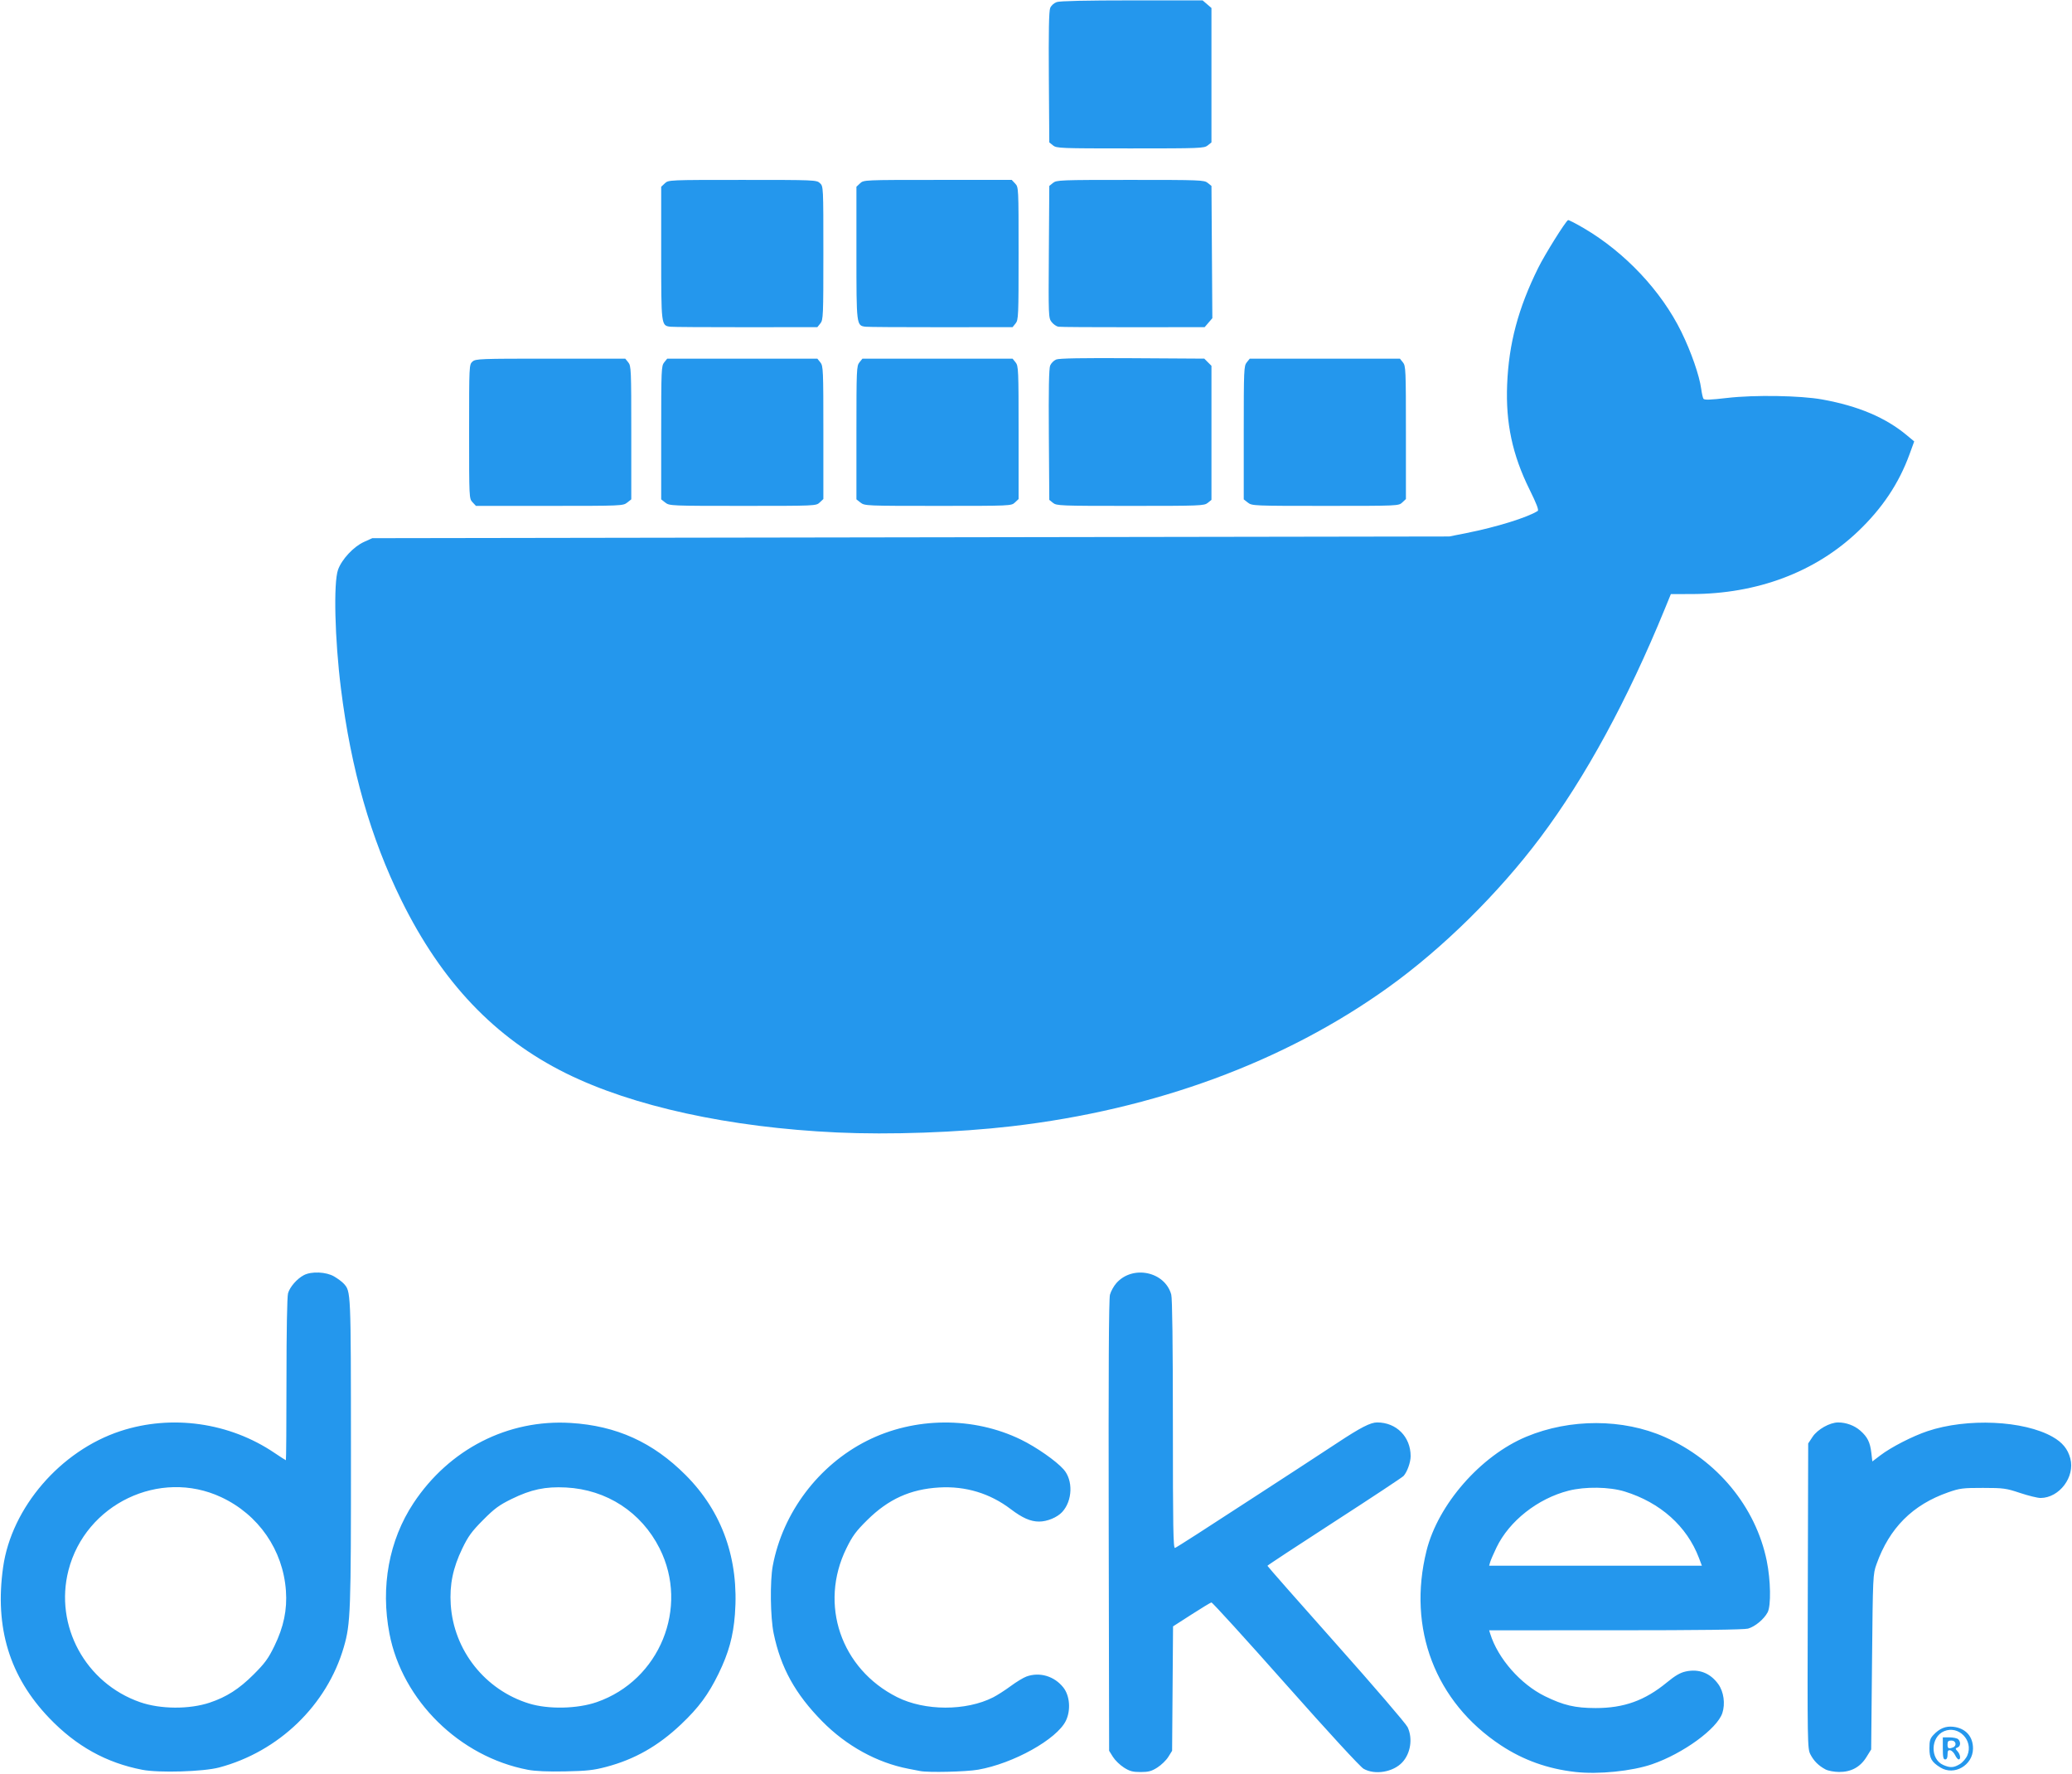
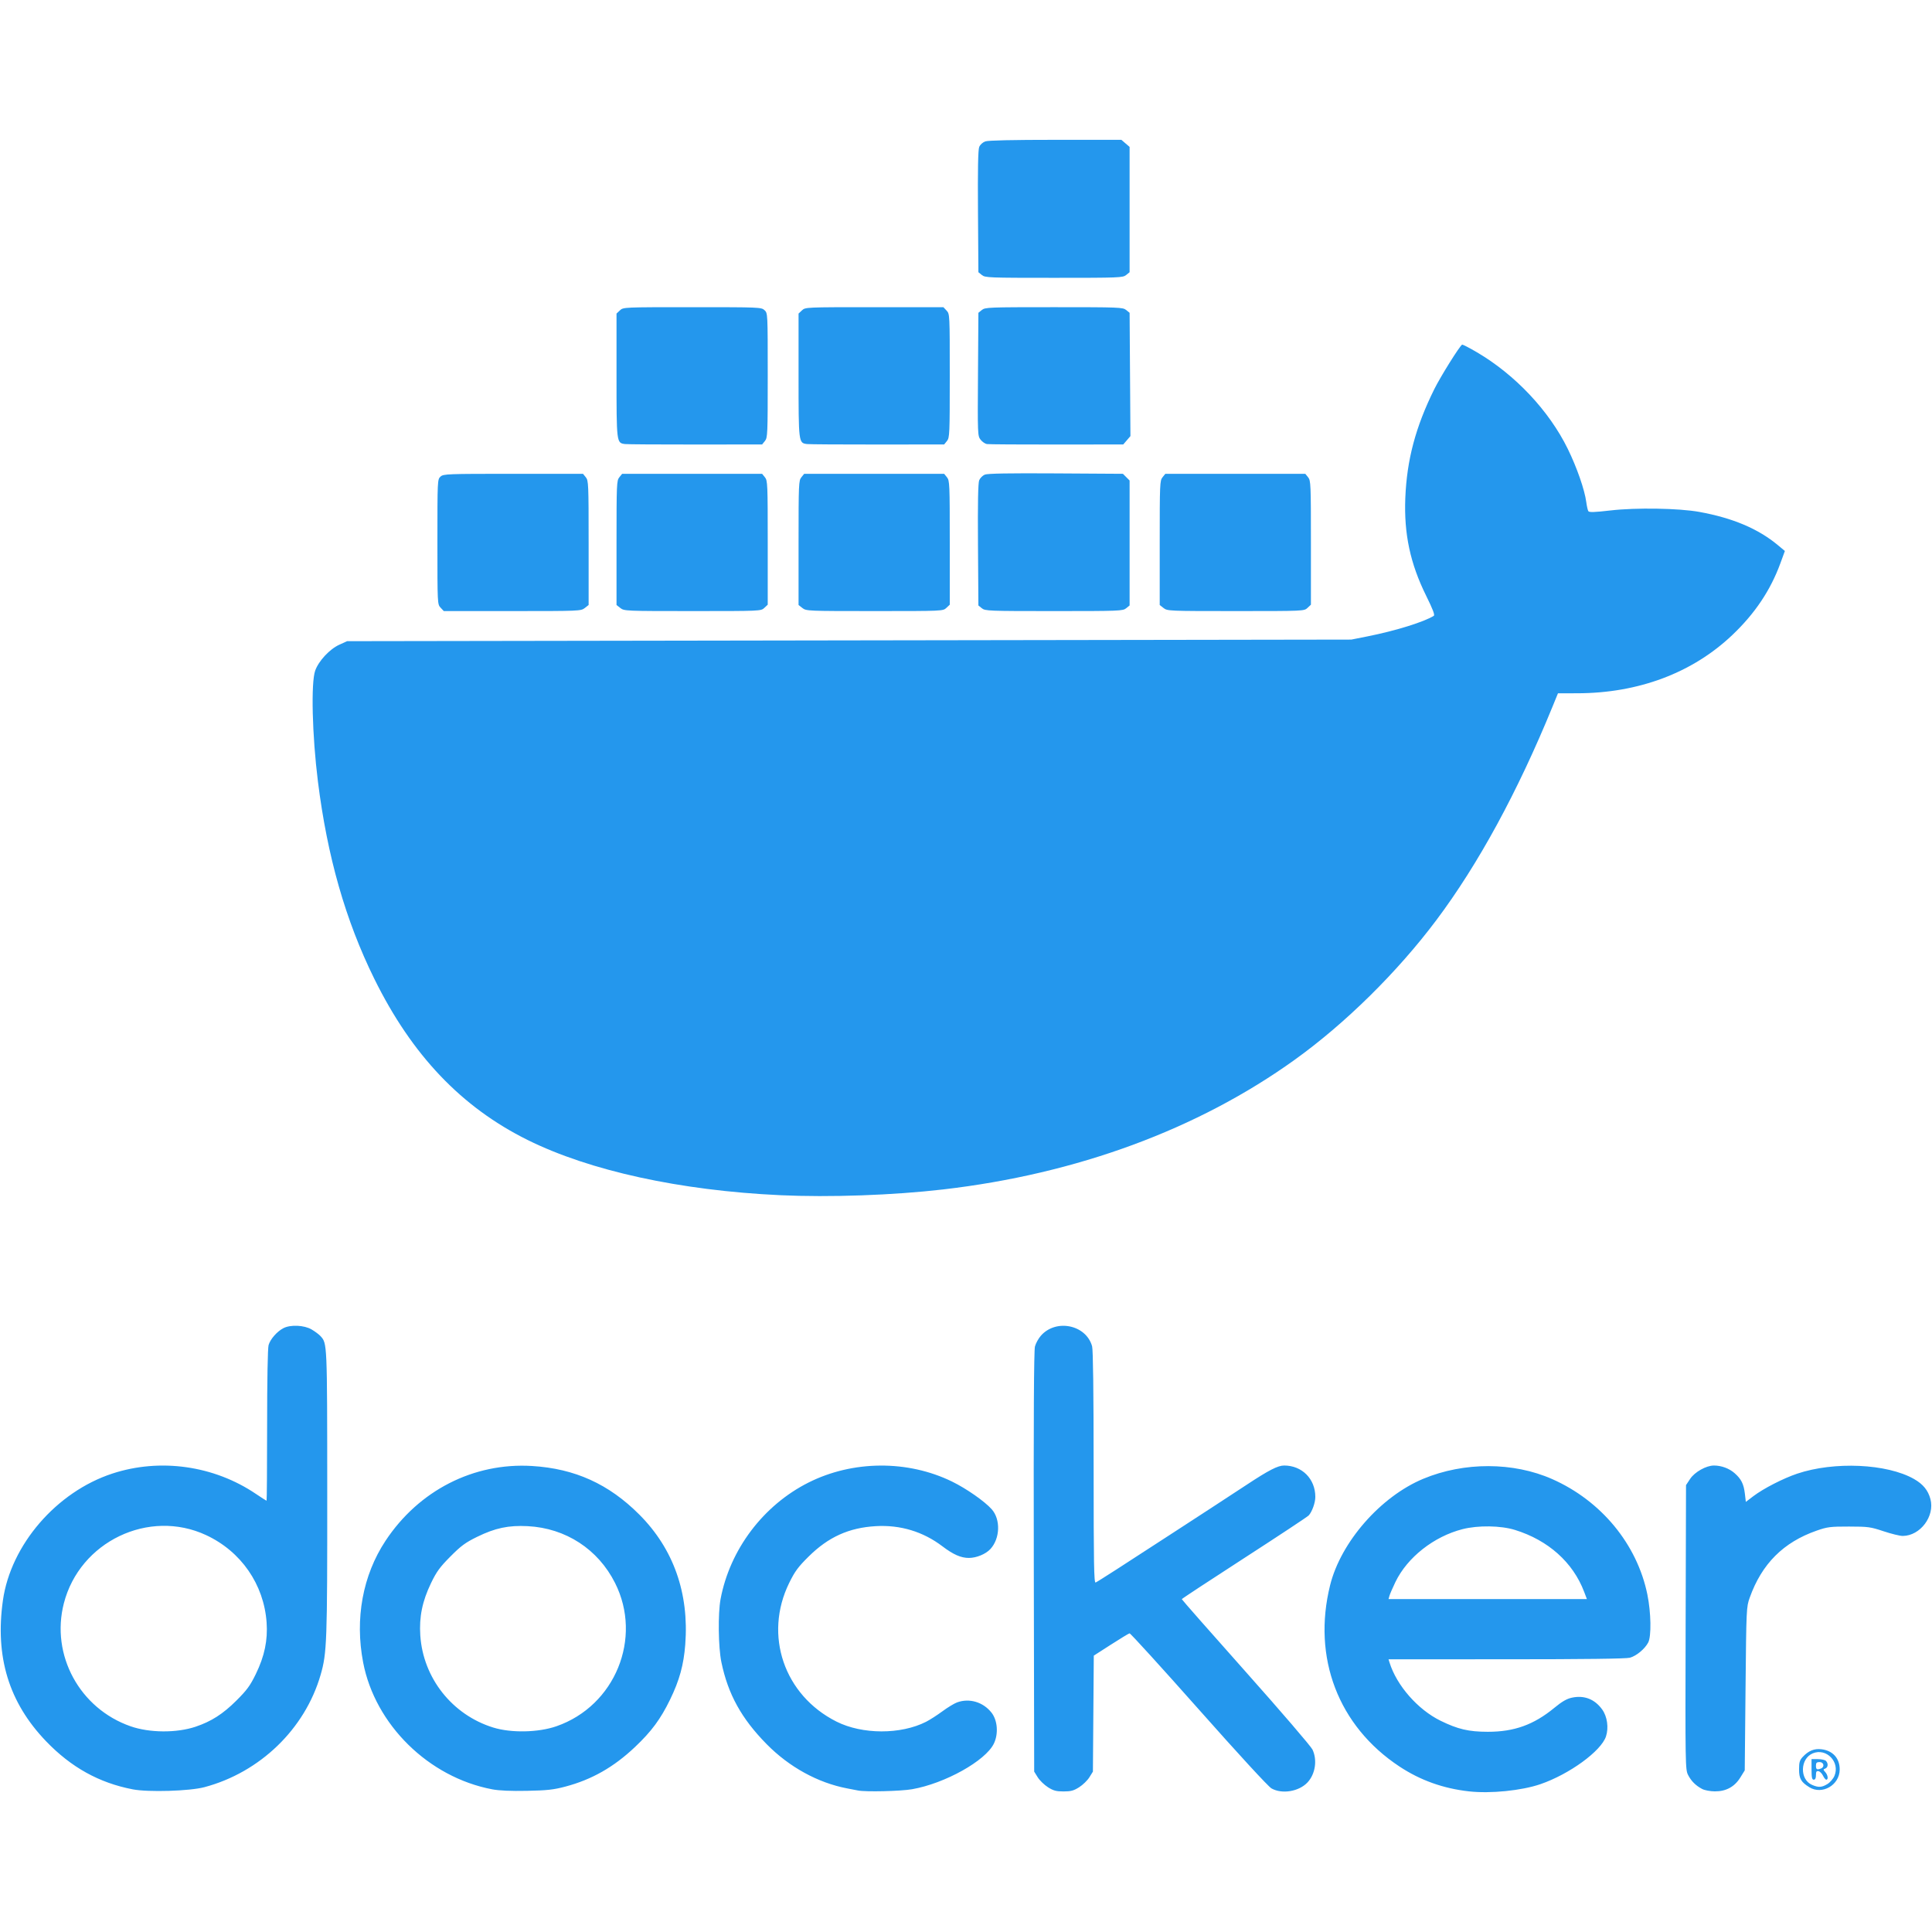
- <svg xmlns="http://www.w3.org/2000/svg" width="348.192mm" height="297.921mm" viewBox="0 0 348.192 297.921" version="1.1" id="svg5" xml:space="preserve">
+ <svg xmlns="http://www.w3.org/2000/svg" viewBox="0 0 348.192 348.192" version="1.1" id="svg5" xml:space="preserve">
  <defs id="defs2" />
-   <g id="layer1" transform="translate(76.87521,-41.71914)">
+   <g id="layer1" transform="translate(76.87536,-16.58356)">
    <path style="fill:#2497ed;fill-opacity:1;stroke-width:0.265" d="m 187.854,339.428 c -4.64,-0.522 -8.742,-1.989 -12.505,-4.472 -11.03,-7.279 -15.754,-19.629 -12.504,-32.691 1.938,-7.789 9.103,-15.97 16.788,-19.169 7.352,-3.06 16.227,-3.042 23.222,0.049 8.844,3.907 15.314,11.75 17.164,20.805 0.667,3.267 0.741,7.539 0.149,8.66 -0.61,1.156 -2.12,2.408 -3.297,2.735 -0.659,0.183 -8.238,0.278 -22.25,0.279 l -21.251,0.003 0.185,0.595 c 1.278,4.12 5.089,8.468 9.182,10.476 3.125,1.533 5.078,1.99 8.528,1.994 4.746,0.006 8.274,-1.262 11.968,-4.301 1.403,-1.155 2.253,-1.647 3.184,-1.847 2.225,-0.477 4.123,0.266 5.467,2.141 0.91,1.269 1.19,3.285 0.675,4.847 -0.871,2.639 -6.588,6.802 -11.807,8.598 -3.396,1.168 -9.021,1.735 -12.899,1.299 z m 20.767,-35.971 c -2.016,-5.307 -6.477,-9.293 -12.472,-11.146 -2.565,-0.793 -6.64,-0.852 -9.439,-0.138 -5.175,1.321 -9.965,5.095 -12.102,9.537 -0.497,1.033 -0.979,2.146 -1.071,2.473 l -0.167,0.595 h 17.876 17.876 z M -52.944,339.067 c -6.068,-1.167 -11.117,-3.969 -15.637,-8.678 -6.695,-6.974 -9.212,-15.198 -7.768,-25.381 1.42,-10.012 9.649,-19.551 19.715,-22.851 8.611,-2.823 18.318,-1.45 25.883,3.664 1.002,0.677 1.865,1.231 1.918,1.231 0.053,0 0.098,-6.102 0.099,-13.56 8e-4,-8.097 0.106,-13.933 0.262,-14.486 0.3,-1.065 1.52,-2.46 2.674,-3.057 1.28,-0.662 3.741,-0.551 5.073,0.23 0.615,0.36 1.338,0.898 1.606,1.195 1.22,1.348 1.207,1.056 1.22,28.167 0.012,27.026 -0.059,28.972 -1.199,32.906 -2.825,9.749 -10.927,17.571 -20.953,20.231 -2.655,0.704 -10.09,0.929 -12.894,0.389 z m 11.316,-11.289 c 2.822,-0.942 4.942,-2.301 7.364,-4.719 1.903,-1.9 2.477,-2.685 3.5,-4.786 1.566,-3.217 2.165,-6.086 1.937,-9.288 -0.487,-6.856 -4.599,-12.797 -10.888,-15.73 -10.326,-4.816 -22.797,1.161 -25.655,12.294 -2.391,9.316 2.853,18.962 12.045,22.159 3.417,1.188 8.263,1.218 11.697,0.072 z m 53.463,11.284 c -11.463,-2.169 -21.106,-11.647 -23.263,-22.865 -1.516,-7.885 -0.08,-15.7 4.03,-21.922 6,-9.082 15.887,-14.129 26.42,-13.484 7.708,0.472 13.821,3.242 19.327,8.759 6.158,6.17 8.983,14.16 8.276,23.401 -0.283,3.698 -1.047,6.468 -2.743,9.952 -1.707,3.506 -3.347,5.723 -6.311,8.528 -3.84,3.635 -7.788,5.879 -12.563,7.142 -2.125,0.562 -3.266,0.687 -6.911,0.761 -2.917,0.059 -4.995,-0.032 -6.262,-0.271 z m 11.588,-11.373 c 10.558,-3.672 15.548,-15.89 10.546,-25.822 -3.067,-6.09 -8.898,-9.881 -15.74,-10.233 -3.463,-0.178 -5.865,0.33 -9.128,1.931 -2.107,1.033 -2.884,1.606 -4.804,3.539 -1.909,1.922 -2.49,2.719 -3.491,4.792 -1.57,3.251 -2.154,6.091 -1.935,9.423 0.505,7.688 5.753,14.32 13.14,16.606 3.253,1.006 8.13,0.906 11.412,-0.235 z m 54.337,11.585 c -0.291,-0.057 -1.184,-0.23 -1.984,-0.384 -5.267,-1.012 -10.417,-3.845 -14.475,-7.962 -4.54,-4.607 -6.961,-8.988 -8.164,-14.772 -0.558,-2.683 -0.637,-8.775 -0.149,-11.377 1.676,-8.925 7.689,-16.899 15.834,-20.997 7.988,-4.02 17.878,-4.091 25.88,-0.188 2.586,1.262 5.898,3.574 7.16,5 1.62,1.829 1.507,5.26 -0.236,7.155 -0.843,0.917 -2.519,1.611 -3.89,1.611 -1.428,0 -2.806,-0.606 -4.763,-2.093 -3.488,-2.652 -7.594,-3.894 -12.02,-3.634 -4.843,0.284 -8.532,1.953 -12.087,5.469 -1.909,1.888 -2.479,2.662 -3.513,4.767 -4.619,9.409 -0.921,20.243 8.529,24.989 4.65,2.336 11.574,2.351 16.138,0.035 0.678,-0.344 2.007,-1.197 2.953,-1.896 0.946,-0.699 2.137,-1.421 2.646,-1.604 2.218,-0.8 4.673,-0.072 6.19,1.836 1.099,1.382 1.289,3.826 0.434,5.593 -1.504,3.107 -8.83,7.192 -14.748,8.224 -2.05,0.357 -8.333,0.505 -9.735,0.229 z m 34.224,-0.596 c -0.661,-0.419 -1.488,-1.223 -1.838,-1.786 l -0.637,-1.024 -0.07,-37.794 c -0.048,-25.901 0.018,-38.12 0.21,-38.831 0.154,-0.57 0.632,-1.439 1.063,-1.93 2.723,-3.101 8.158,-1.983 9.236,1.901 0.177,0.638 0.274,8.312 0.275,21.848 0.001,17.391 0.061,20.841 0.358,20.727 0.326,-0.125 5.111,-3.197 13.666,-8.773 1.819,-1.186 4.948,-3.221 6.954,-4.522 2.006,-1.302 4.982,-3.249 6.615,-4.327 3.955,-2.613 5.61,-3.463 6.735,-3.463 3.232,0 5.626,2.409 5.626,5.662 0,1.041 -0.577,2.656 -1.192,3.335 -0.208,0.23 -5.436,3.687 -11.619,7.683 -6.183,3.996 -11.247,7.328 -11.254,7.405 -0.007,0.077 5.179,5.97 11.524,13.097 6.345,7.127 11.76,13.434 12.033,14.016 0.889,1.896 0.509,4.405 -0.894,5.909 -1.543,1.654 -4.601,2.164 -6.5,1.085 -0.573,-0.326 -5.89,-6.104 -13.133,-14.273 -6.694,-7.549 -12.294,-13.703 -12.445,-13.674 -0.151,0.029 -1.663,0.945 -3.36,2.036 l -3.086,1.984 -0.079,10.451 -0.079,10.451 -0.637,1.024 c -0.35,0.563 -1.177,1.367 -1.838,1.786 -0.985,0.625 -1.491,0.762 -2.817,0.762 -1.326,0 -1.832,-0.137 -2.817,-0.762 z m 117.911,0.322 c -1.164,-0.614 -1.97,-1.417 -2.543,-2.534 -0.491,-0.958 -0.505,-1.804 -0.437,-26.61 l 0.07,-25.621 0.745,-1.125 c 0.821,-1.24 2.891,-2.402 4.282,-2.404 1.344,-0.002 2.749,0.516 3.725,1.373 1.207,1.06 1.65,1.948 1.859,3.731 l 0.17,1.449 1.356,-1.032 c 1.802,-1.371 5.388,-3.211 7.912,-4.058 6.659,-2.235 16.174,-1.801 21.03,0.959 1.643,0.934 2.546,2.036 2.969,3.626 0.823,3.093 -1.831,6.623 -4.994,6.643 -0.494,0.003 -2.042,-0.375 -3.44,-0.841 -2.37,-0.79 -2.789,-0.847 -6.245,-0.851 -3.377,-0.004 -3.891,0.061 -5.821,0.734 -6.005,2.094 -9.898,5.992 -12.068,12.082 -0.602,1.691 -0.613,1.913 -0.754,16.42 l -0.143,14.706 -0.794,1.281 c -1.043,1.684 -2.577,2.517 -4.606,2.502 -0.818,-0.006 -1.835,-0.198 -2.273,-0.429 z m 19.315,-0.317 c -1.494,-0.923 -1.852,-1.546 -1.852,-3.218 0,-1.276 0.113,-1.659 0.661,-2.246 1.033,-1.105 2.055,-1.527 3.347,-1.381 2.08,0.234 3.343,1.642 3.314,3.694 -0.038,2.779 -3.162,4.579 -5.471,3.152 z m 3.257,-0.573 c 0.482,-0.294 1.054,-0.96 1.272,-1.482 1.037,-2.482 -1.453,-5.068 -3.903,-4.053 -2.301,0.953 -2.397,4.704 -0.146,5.683 1.162,0.505 1.757,0.473 2.777,-0.149 z m -2.86,-2.639 v -1.852 h 1.138 c 0.626,0 1.281,0.143 1.455,0.318 0.453,0.453 0.392,1.185 -0.115,1.38 -0.401,0.154 -0.401,0.202 0,0.644 0.471,0.521 0.584,1.363 0.183,1.363 -0.138,0 -0.406,-0.326 -0.597,-0.724 -0.191,-0.398 -0.555,-0.764 -0.808,-0.813 -0.358,-0.069 -0.461,0.094 -0.461,0.724 0,0.546 -0.13,0.813 -0.397,0.813 -0.315,0 -0.397,-0.382 -0.397,-1.852 z m 1.698,-0.161 c 0.705,-0.27 0.518,-1.162 -0.243,-1.162 -0.529,0 -0.661,0.132 -0.661,0.661 0,0.68 0.179,0.779 0.904,0.501 z M 63.737,231.985 c -18.033,-0.834 -34.295,-4.388 -45.508,-9.944 C 6.296,216.129 -2.636,206.743 -9.415,192.992 -14.601,182.472 -17.888,170.969 -19.581,157.406 c -1.036,-8.293 -1.268,-17.771 -0.49,-19.958 0.625,-1.757 2.612,-3.888 4.362,-4.679 l 1.394,-0.63 90.488,-0.143 90.487,-0.143 2.91,-0.577 c 5.013,-0.993 10.25,-2.618 11.956,-3.709 0.224,-0.143 -0.177,-1.195 -1.384,-3.635 -2.863,-5.789 -4.005,-11.148 -3.748,-17.589 0.275,-6.896 1.856,-12.83 5.23,-19.637 1.11,-2.24 4.531,-7.715 5.002,-8.006 0.091,-0.057 1.292,0.558 2.667,1.366 6.916,4.061 13.017,10.546 16.382,17.414 1.644,3.356 3.038,7.362 3.332,9.58 0.097,0.733 0.264,1.473 0.37,1.645 0.148,0.239 1.097,0.208 4.005,-0.128 4.6,-0.532 12.307,-0.406 15.983,0.261 6.057,1.101 10.628,3.036 14.2,6.014 l 1.236,1.03 -0.794,2.176 c -1.783,4.886 -4.581,9.071 -8.658,12.952 -7.186,6.838 -16.932,10.503 -27.973,10.518 l -3.468,0.005 -1.001,2.447 c -6.275,15.337 -13.367,28.368 -20.915,38.431 -7.043,9.389 -16.412,18.624 -25.551,25.184 -17.453,12.528 -39.234,20.559 -63.336,23.353 -9.036,1.047 -20.456,1.451 -29.369,1.039 z M 2.532,126.102 c -0.572,-0.609 -0.575,-0.676 -0.575,-11.865 0,-11.104 0.007,-11.26 0.557,-11.757 0.531,-0.481 1.137,-0.504 13.12,-0.504 h 12.563 l 0.506,0.625 c 0.48,0.593 0.506,1.191 0.506,11.821 v 11.196 l -0.697,0.548 c -0.683,0.537 -0.954,0.548 -13.051,0.548 H 3.107 Z m 32.401,0.064 -0.697,-0.548 v -11.196 c 0,-10.63 0.026,-11.228 0.506,-11.821 l 0.506,-0.625 h 12.614 12.614 l 0.506,0.625 c 0.48,0.593 0.506,1.191 0.506,11.794 v 11.169 l -0.612,0.575 c -0.611,0.574 -0.647,0.575 -12.929,0.575 -12.06,0 -12.331,-0.011 -13.014,-0.548 z m 32.808,0 -0.697,-0.548 v -11.196 c 0,-10.63 0.026,-11.228 0.506,-11.821 l 0.506,-0.625 h 12.614 12.614 l 0.506,0.625 c 0.48,0.593 0.506,1.191 0.506,11.794 v 11.169 l -0.612,0.575 c -0.611,0.574 -0.647,0.575 -12.929,0.575 -12.06,0 -12.331,-0.011 -13.014,-0.548 z m 32.339,0.043 -0.625,-0.506 -0.075,-10.928 c -0.052,-7.614 0.015,-11.145 0.221,-11.643 0.163,-0.393 0.617,-0.847 1.009,-1.01 0.498,-0.206 4.352,-0.273 12.802,-0.221 l 12.09,0.074 0.602,0.603 0.602,0.603 v 11.261 11.261 l -0.625,0.506 c -0.595,0.482 -1.21,0.506 -13.001,0.506 -11.79,0 -12.406,-0.024 -13.001,-0.506 z m 32.749,-0.043 -0.697,-0.548 v -11.196 c 0,-10.63 0.026,-11.228 0.506,-11.821 l 0.506,-0.625 h 12.614 12.614 l 0.506,0.625 c 0.48,0.593 0.506,1.191 0.506,11.794 v 11.169 l -0.612,0.575 c -0.611,0.574 -0.647,0.575 -12.929,0.575 -12.06,0 -12.331,-0.011 -13.014,-0.548 z M 35.76,96.612 c -1.524,-0.2 -1.524,-0.199 -1.524,-12.376 V 73.096 l 0.612,-0.575 c 0.611,-0.574 0.644,-0.575 13.047,-0.575 12.148,0 12.448,0.012 13.014,0.539 0.578,0.539 0.579,0.558 0.579,11.745 0,10.638 -0.026,11.237 -0.506,11.83 l -0.506,0.625 -11.996,0.011 c -6.598,0.006 -12.322,-0.031 -12.721,-0.083 z m 32.808,0 c -1.524,-0.2 -1.524,-0.199 -1.524,-12.376 V 73.096 l 0.612,-0.575 c 0.611,-0.574 0.644,-0.575 13.051,-0.575 h 12.438 l 0.575,0.612 c 0.572,0.609 0.575,0.679 0.575,11.745 0,10.566 -0.026,11.164 -0.506,11.757 l -0.506,0.625 -11.996,0.011 c -6.598,0.006 -12.322,-0.031 -12.721,-0.083 z m 32.414,0.002 c -0.325,-0.054 -0.834,-0.408 -1.133,-0.787 -0.53,-0.674 -0.541,-0.941 -0.468,-11.78 l 0.074,-11.09 0.625,-0.506 c 0.595,-0.482 1.211,-0.506 13.001,-0.506 11.79,0 12.406,0.024 13.001,0.506 l 0.625,0.506 0.074,11.112 0.074,11.112 -0.647,0.752 -0.647,0.752 -11.995,0.013 c -6.597,0.007 -12.261,-0.03 -12.585,-0.084 z m -0.902,-30.465 -0.625,-0.506 -0.075,-10.928 c -0.052,-7.663 0.014,-11.143 0.223,-11.648 0.175,-0.422 0.632,-0.836 1.106,-1.002 0.525,-0.183 4.96,-0.282 12.66,-0.282 h 11.852 l 0.742,0.639 0.742,0.639 v 11.291 11.291 l -0.625,0.506 c -0.595,0.482 -1.21,0.506 -13.001,0.506 -11.79,0 -12.406,-0.024 -13.001,-0.506 z" id="path179" />
  </g>
</svg>
